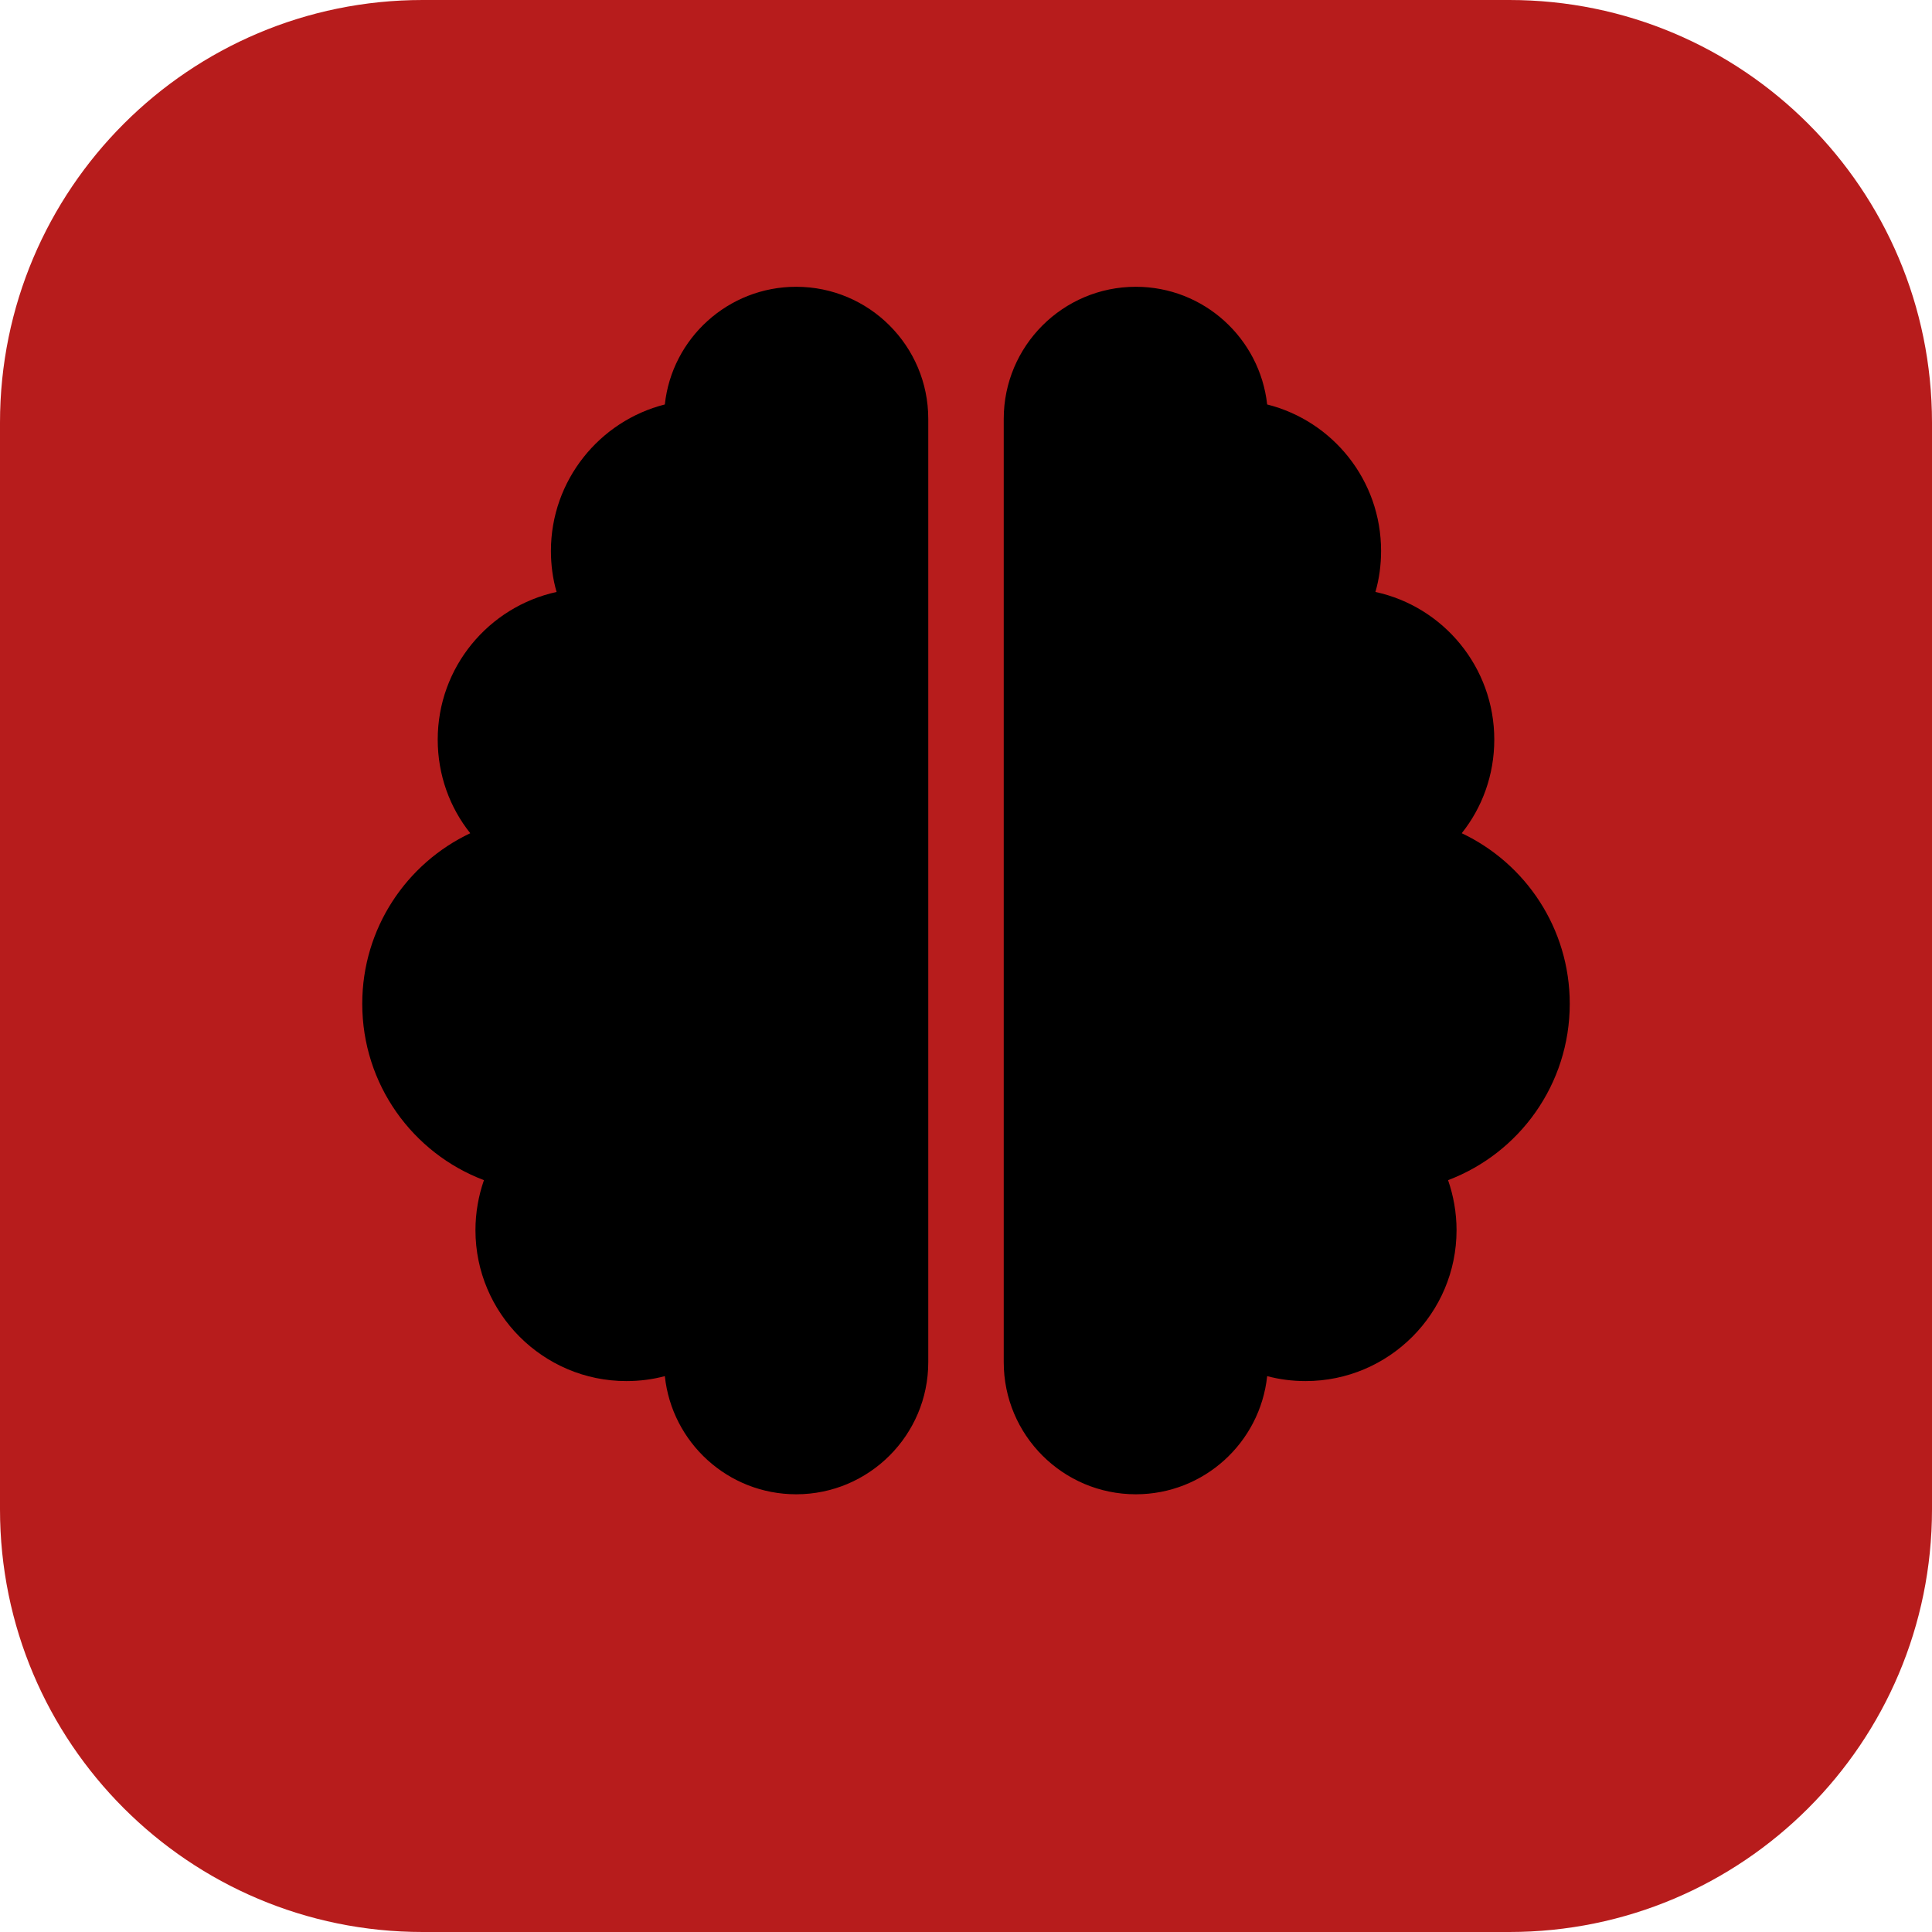
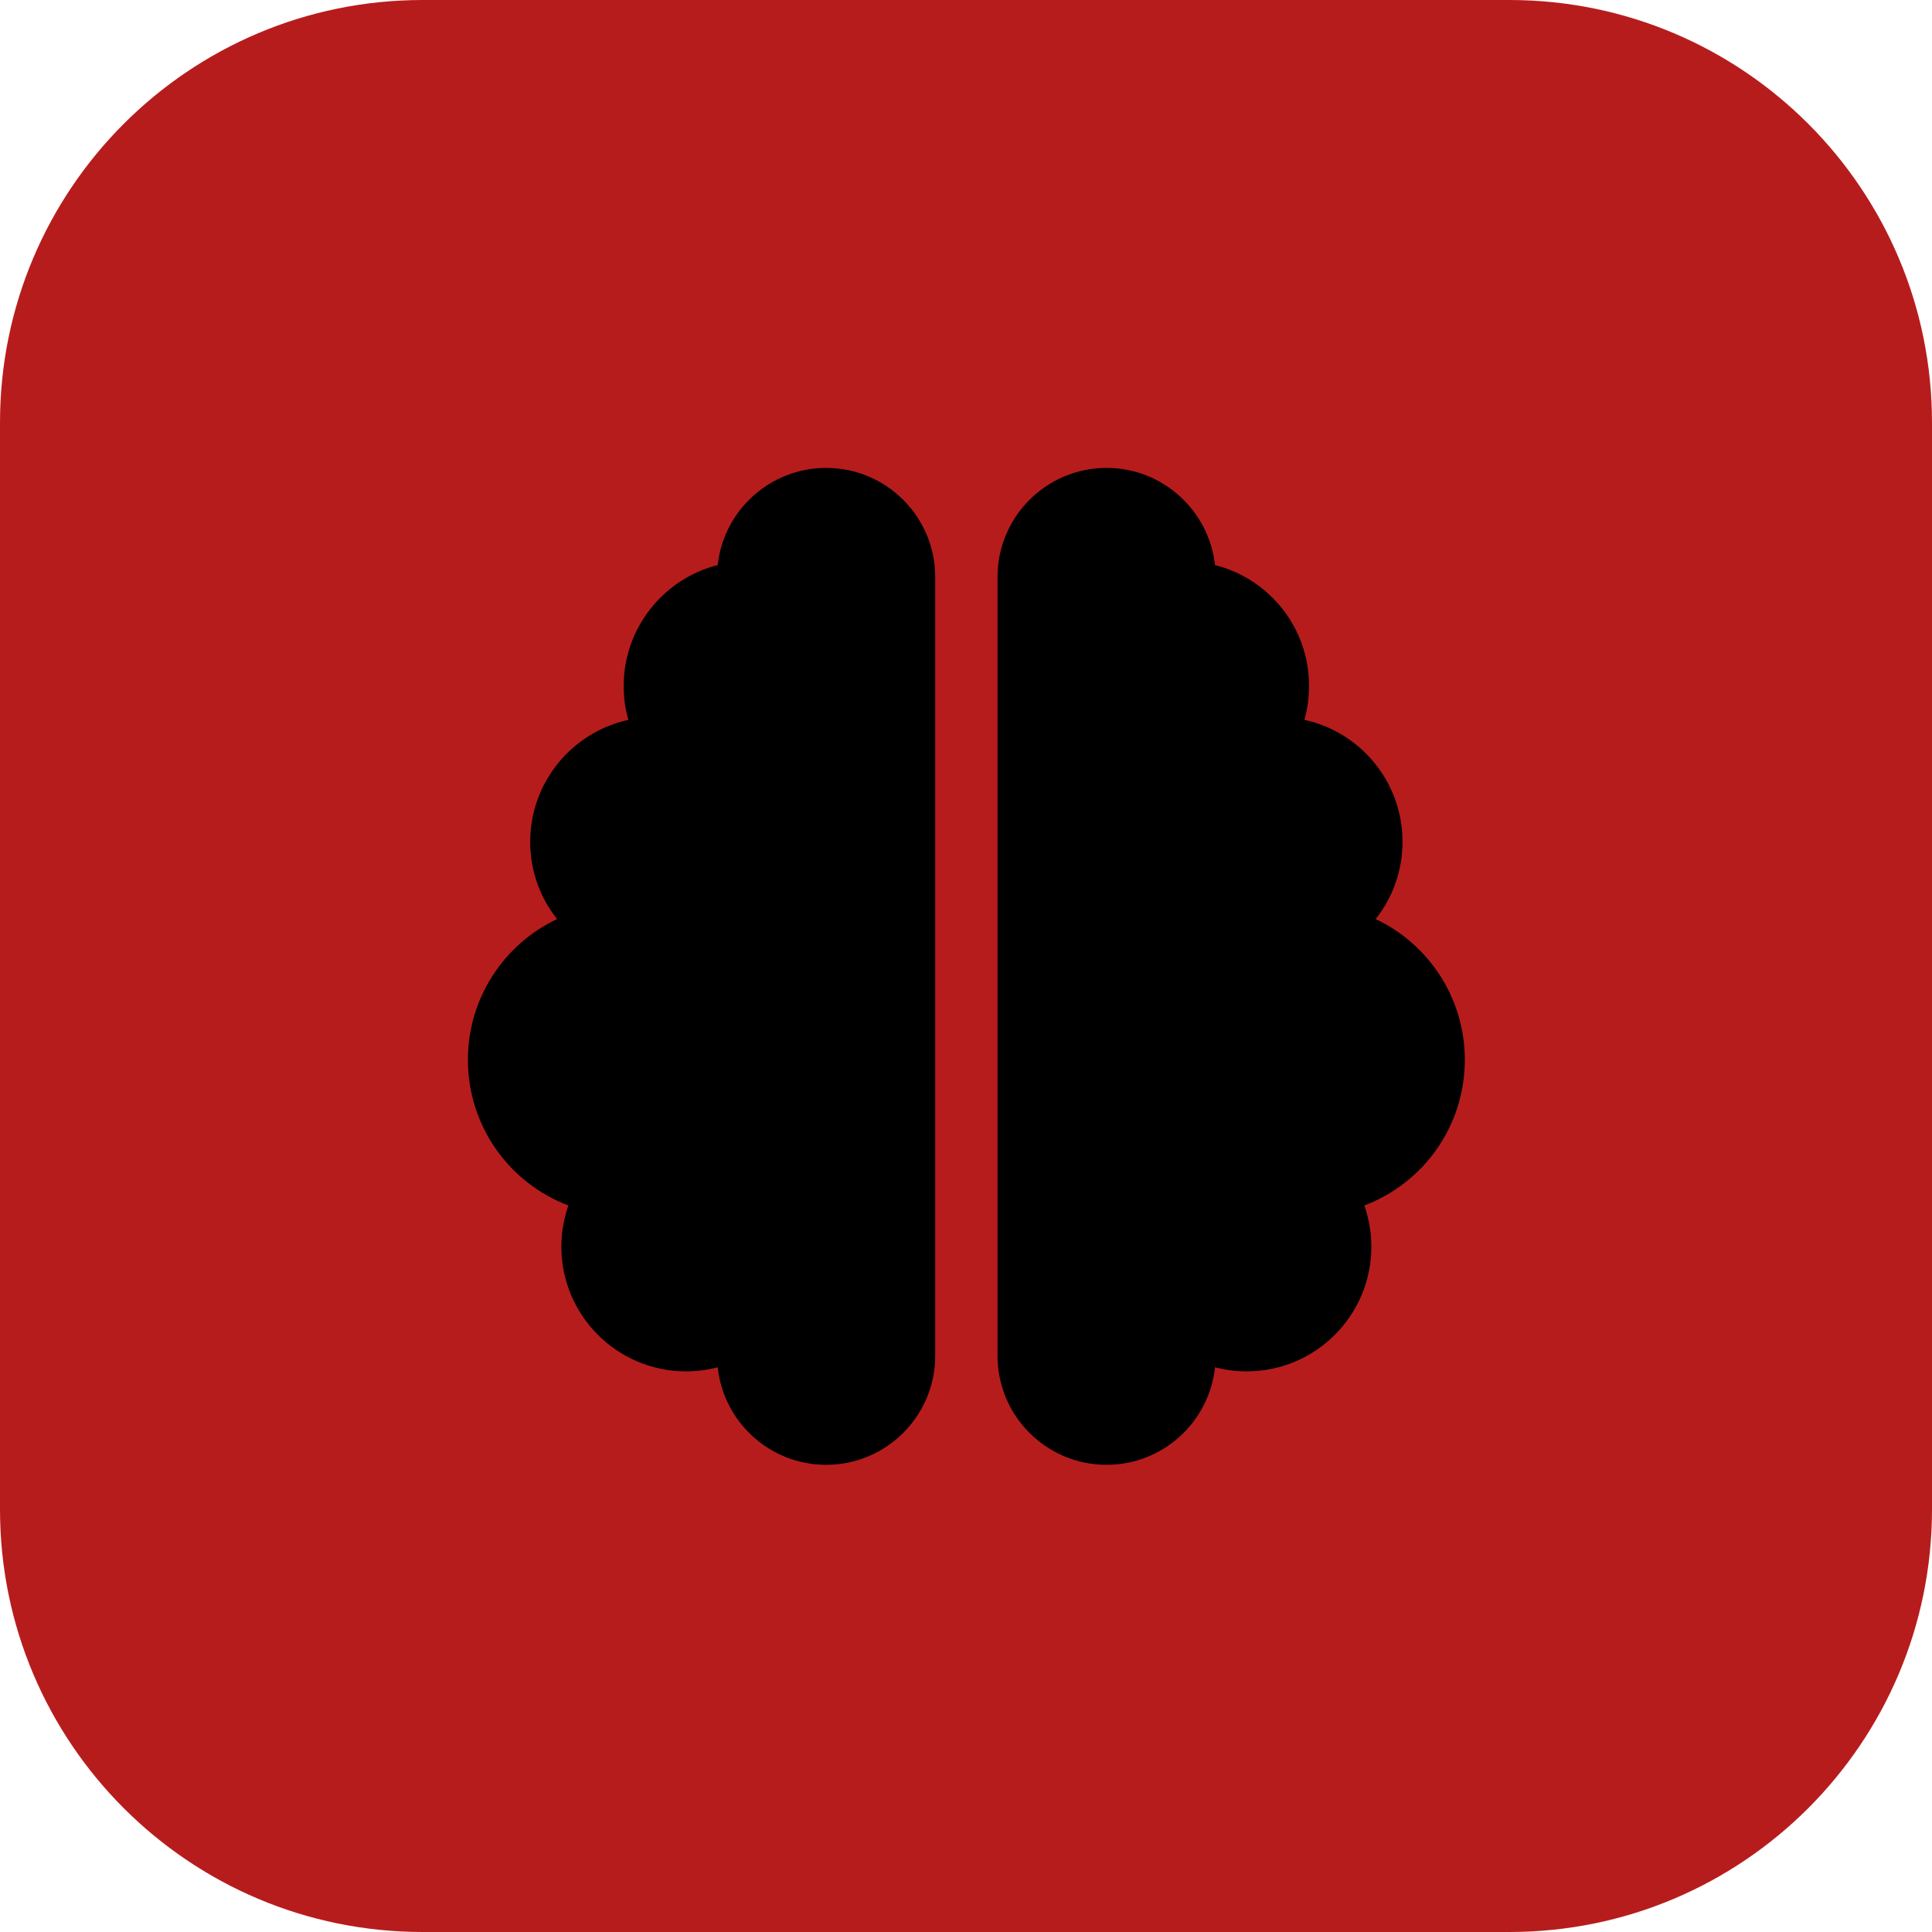
<svg xmlns="http://www.w3.org/2000/svg" viewBox="0 0 512 512">
  <rect width="512" height="512" rx="112" fill="#B71C1C" />
-   <g transform="translate(96,76) scale(0.625)">
+   <g transform="translate(124,124) scale(0.516)">
    <path d="M184 0c30.9 0 56 25.1 56 56l0 400c0 30.9-25.1 56-56 56c-28.9 0-52.7-21.9-55.7-50.1c-5.2 1.4-10.7 2.1-16.3 2.1c-35.3 0-64-28.7-64-64c0-7.4 1.3-14.6 3.6-21.2C21.4 367.4 0 338.2 0 304c0-31.9 18.7-59.5 45.8-72.3C37.1 220.8 32 207 32 192c0-30.7 21.6-56.3 50.4-62.6C80.8 123.9 80 118 80 112c0-29.9 20.6-55.1 48.3-62.1C131.3 21.9 155.1 0 184 0zM328 0c28.9 0 52.6 21.9 55.7 49.9c27.8 7 48.3 32.1 48.3 62.1c0 6-.8 11.9-2.4 17.4c28.8 6.2 50.4 31.9 50.4 62.6c0 15-5.1 28.8-13.8 39.7C493.3 244.5 512 272.1 512 304c0 34.2-21.4 63.4-51.6 74.8c2.3 6.6 3.6 13.8 3.6 21.2c0 35.3-28.7 64-64 64c-5.6 0-11.1-.7-16.3-2.1c-3 28.2-26.8 50.1-55.7 50.1c-30.9 0-56-25.1-56-56l0-400c0-30.9 25.1-56 56-56z" fill="#000000" />
  </g>
</svg>
